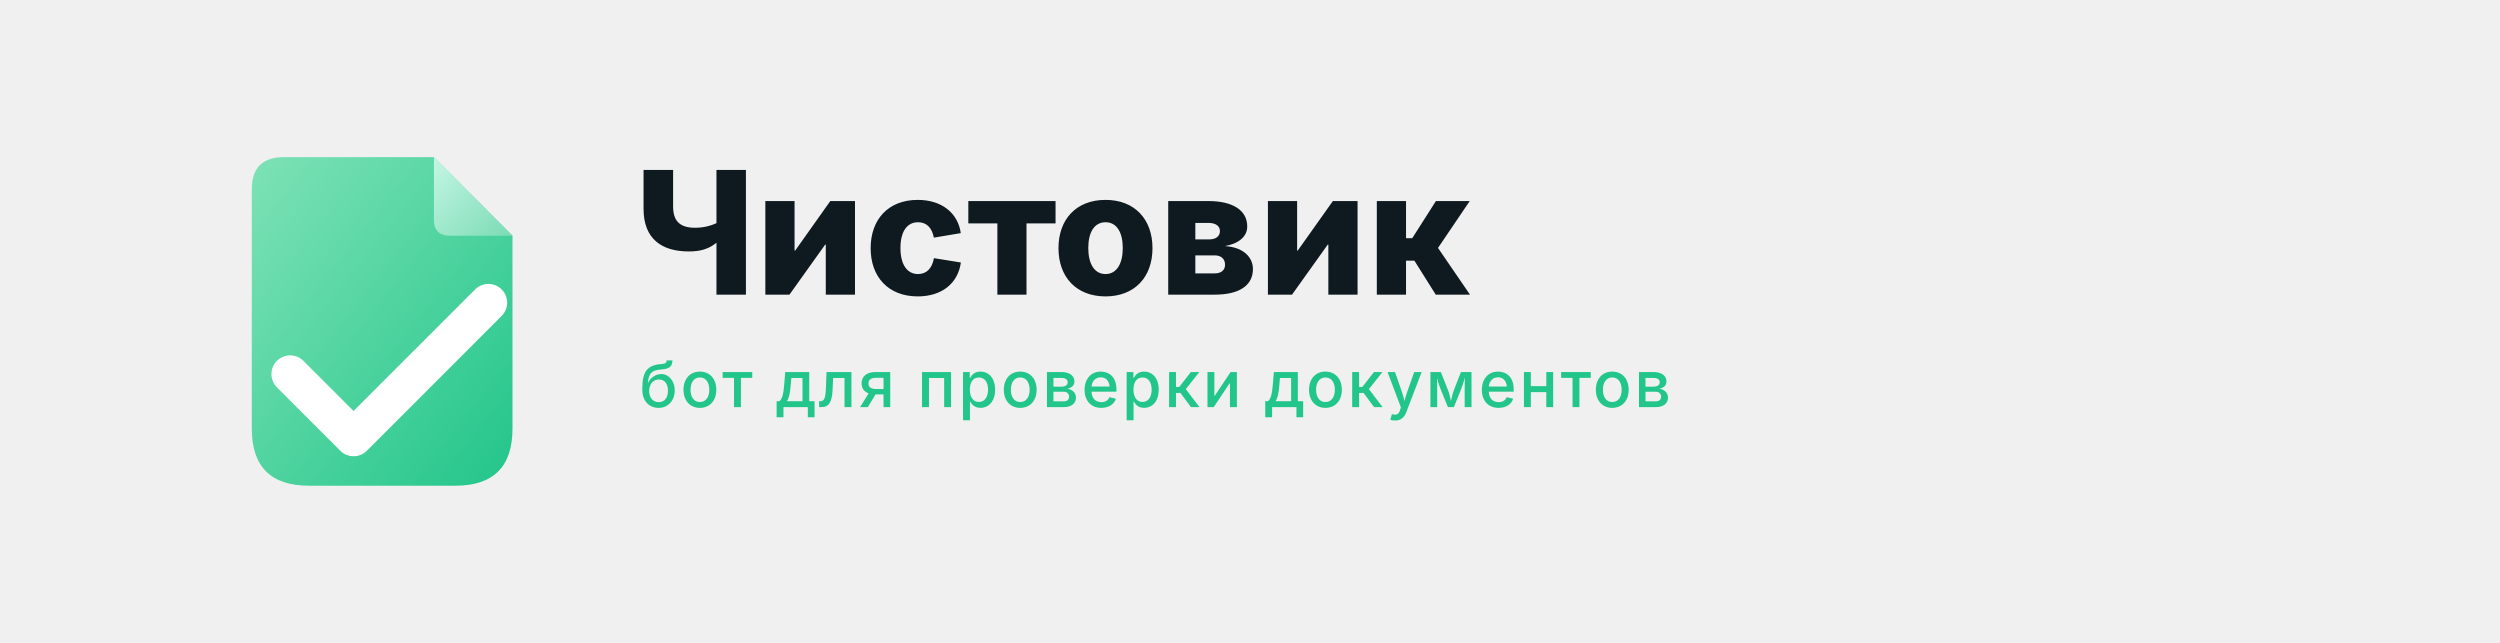
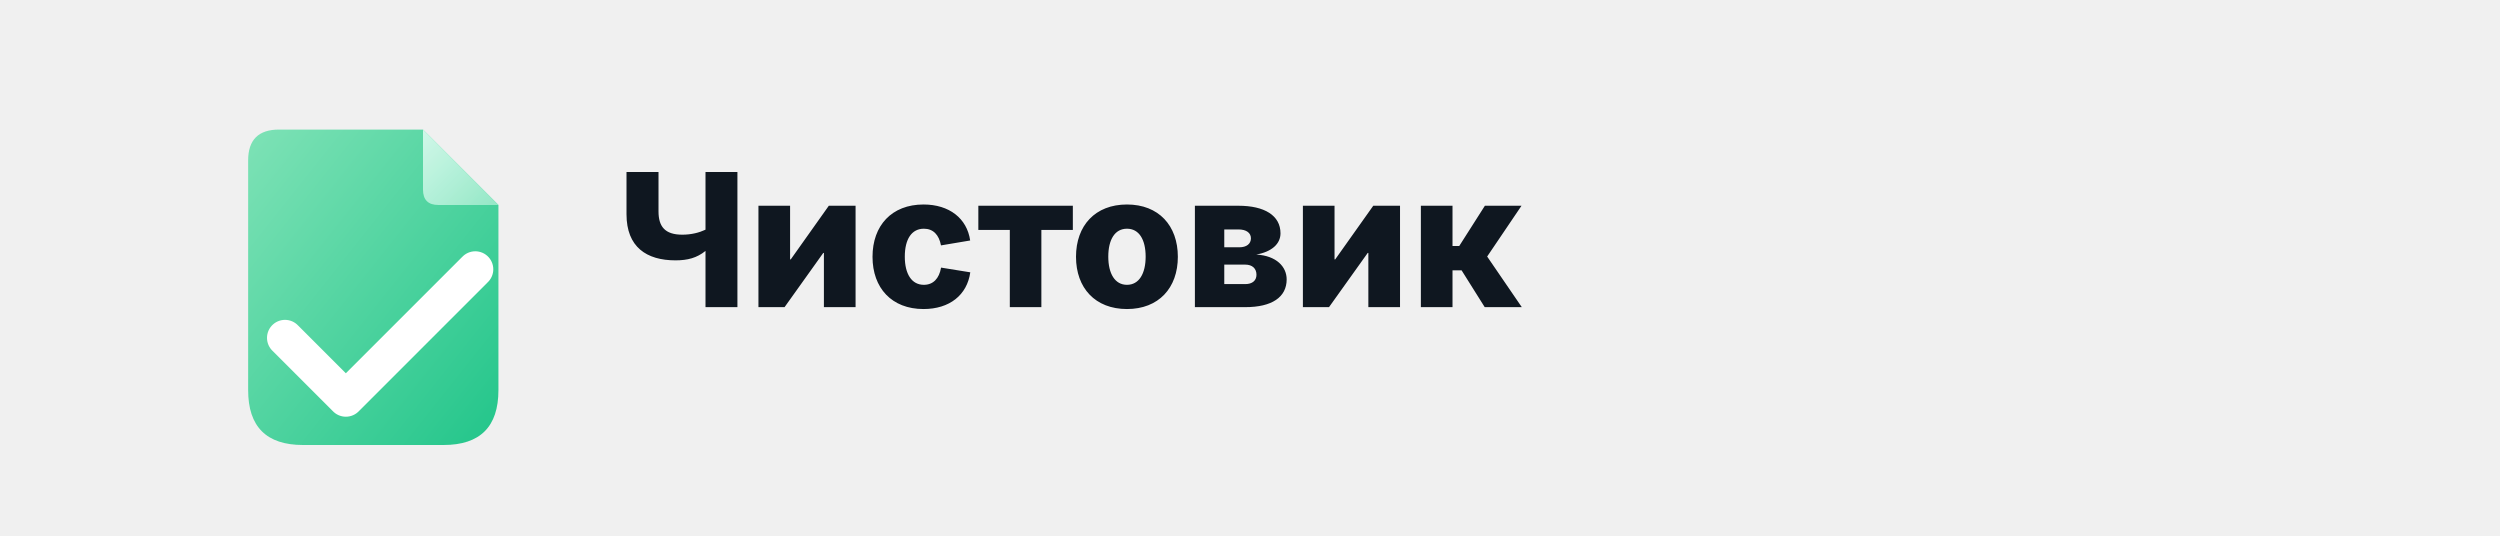
- <svg xmlns="http://www.w3.org/2000/svg" width="1400" height="360" viewBox="0 0 1400 360">
+ <svg xmlns="http://www.w3.org/2000/svg" width="1400" height="300" viewBox="0 0 1400 300">
  <defs>
    <linearGradient id="g" x1="0" y1="0" x2="1" y2="1">
      <stop offset="0%" stop-color="#7EE2B6" />
      <stop offset="100%" stop-color="#22C58A" />
    </linearGradient>
    <linearGradient id="fold" x1="0" y1="0" x2="1" y2="1">
-       <stop offset="0%" stop-color="#C9F7E7" />
-       <stop offset="100%" stop-color="#7EDCB6" />
+       <stop offset="0%" stop-color="#D7FAEC" />
+       <stop offset="100%" stop-color="#98E8C9" />
    </linearGradient>
  </defs>
-   <rect width="1400" height="360" fill="none" />
-   <g transform="translate(90,52) scale(0.5)">
-     <path d="M138 72 H306 L394 160 V376 Q394 440 330 440 H166 Q102 440 102 376 V108 Q102 72 138 72 Z" fill="url(#g)" />
-     <path d="M306 72 V142 Q306 160 324 160 H394 Z" fill="url(#fold)" opacity="0.95" />
-     <path d="M145 315 L216 386 L367 235" fill="none" stroke="white" stroke-width="42" stroke-linecap="round" stroke-linejoin="round" />
+   <rect width="1400" height="300" fill="none" />
+   <g transform="translate(90,38) scale(0.48)">
+     <g id="chistovik-mark">
+       <path d="M138 72 H306 L394 160 V376 Q394 440 330 440 H166 Q102 440 102 376 V108 Q102 72 138 72 Z" fill="url(#g)" />
+       <path d="M306 72 V142 Q306 160 324 160 H394 Z" fill="url(#fold)" opacity="0.95" />
+       <path d="M145 315 L216 386 L367 235" fill="none" stroke="white" stroke-width="42" stroke-linecap="round" stroke-linejoin="round" />
+     </g>
  </g>
-   <text x="355" y="165" font-family="Manrope, Inter, DejaVu Sans, Arial, sans-serif" font-size="96" font-weight="800" fill="#0E1A20">Чистовик</text>
-   <text x="358" y="228" font-family="Manrope, Inter, DejaVu Sans, Arial, sans-serif" font-size="36" font-weight="500" letter-spacing="1.5" fill="#22C58A">бот для проверки документов</text>
+   <text x="345" y="172" font-family="Manrope, Inter, DejaVu Sans, Arial, sans-serif" font-size="104" font-weight="800" fill="#0F1720">Чистовик</text>
</svg>
